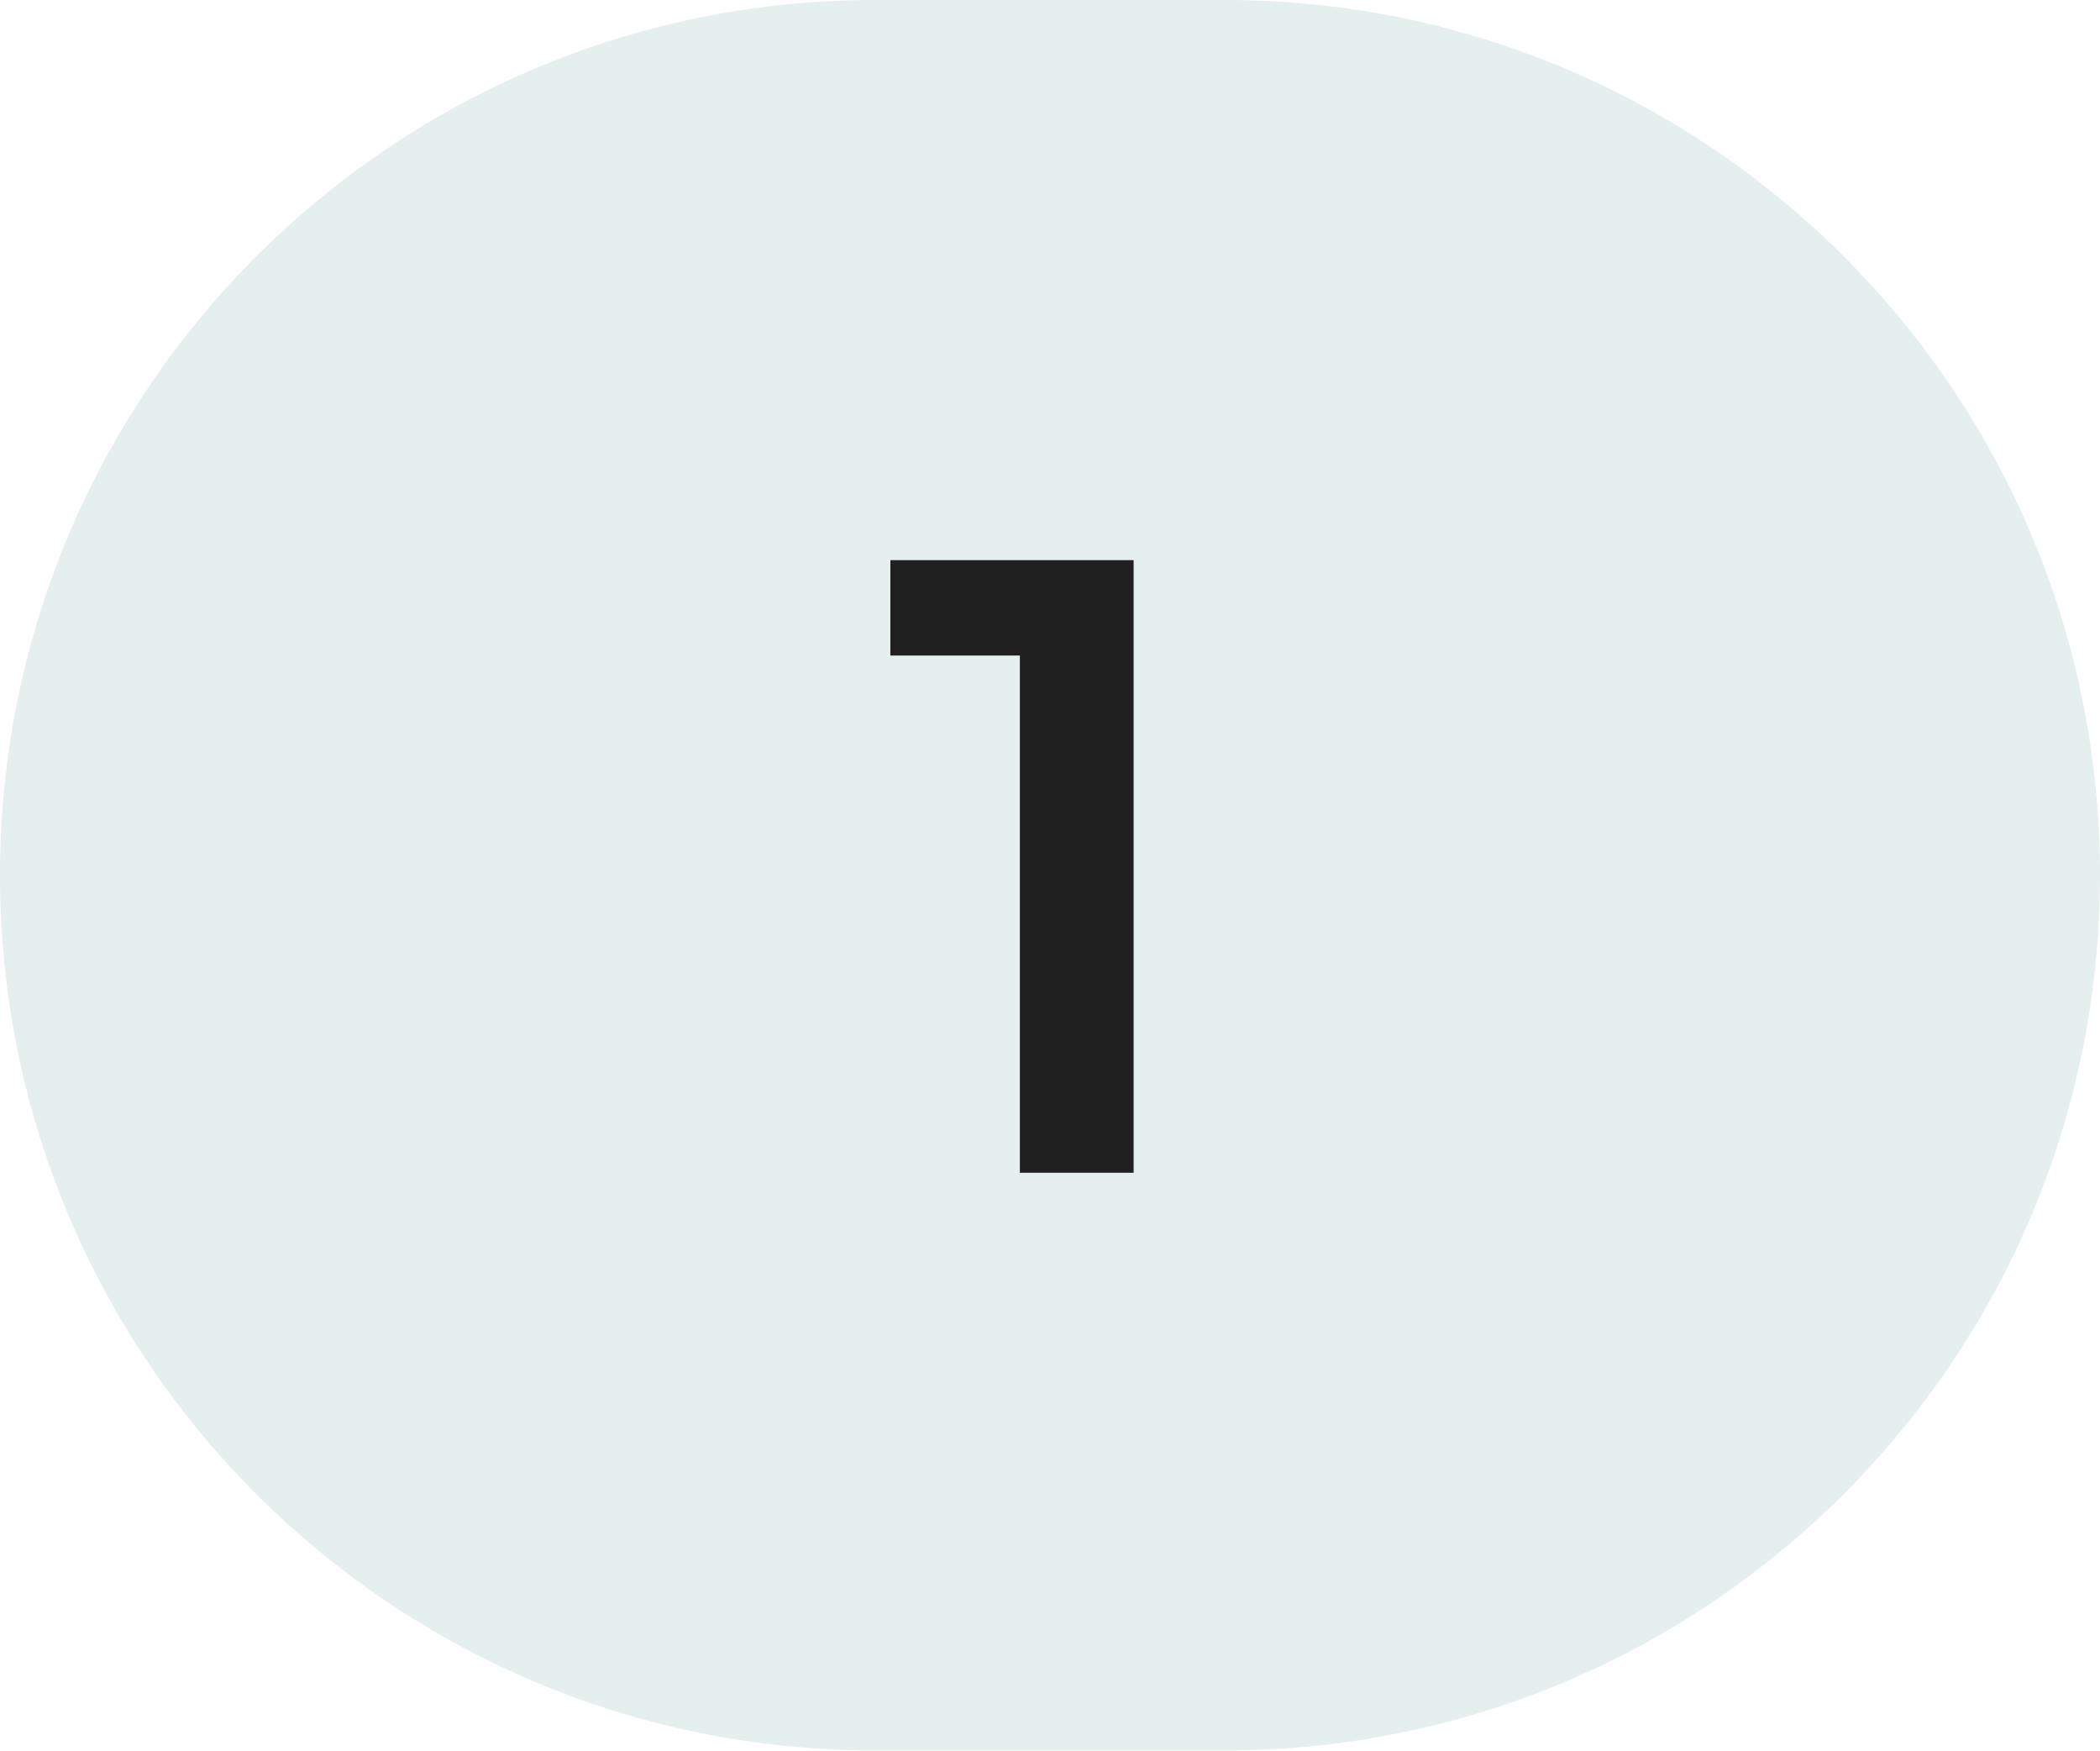
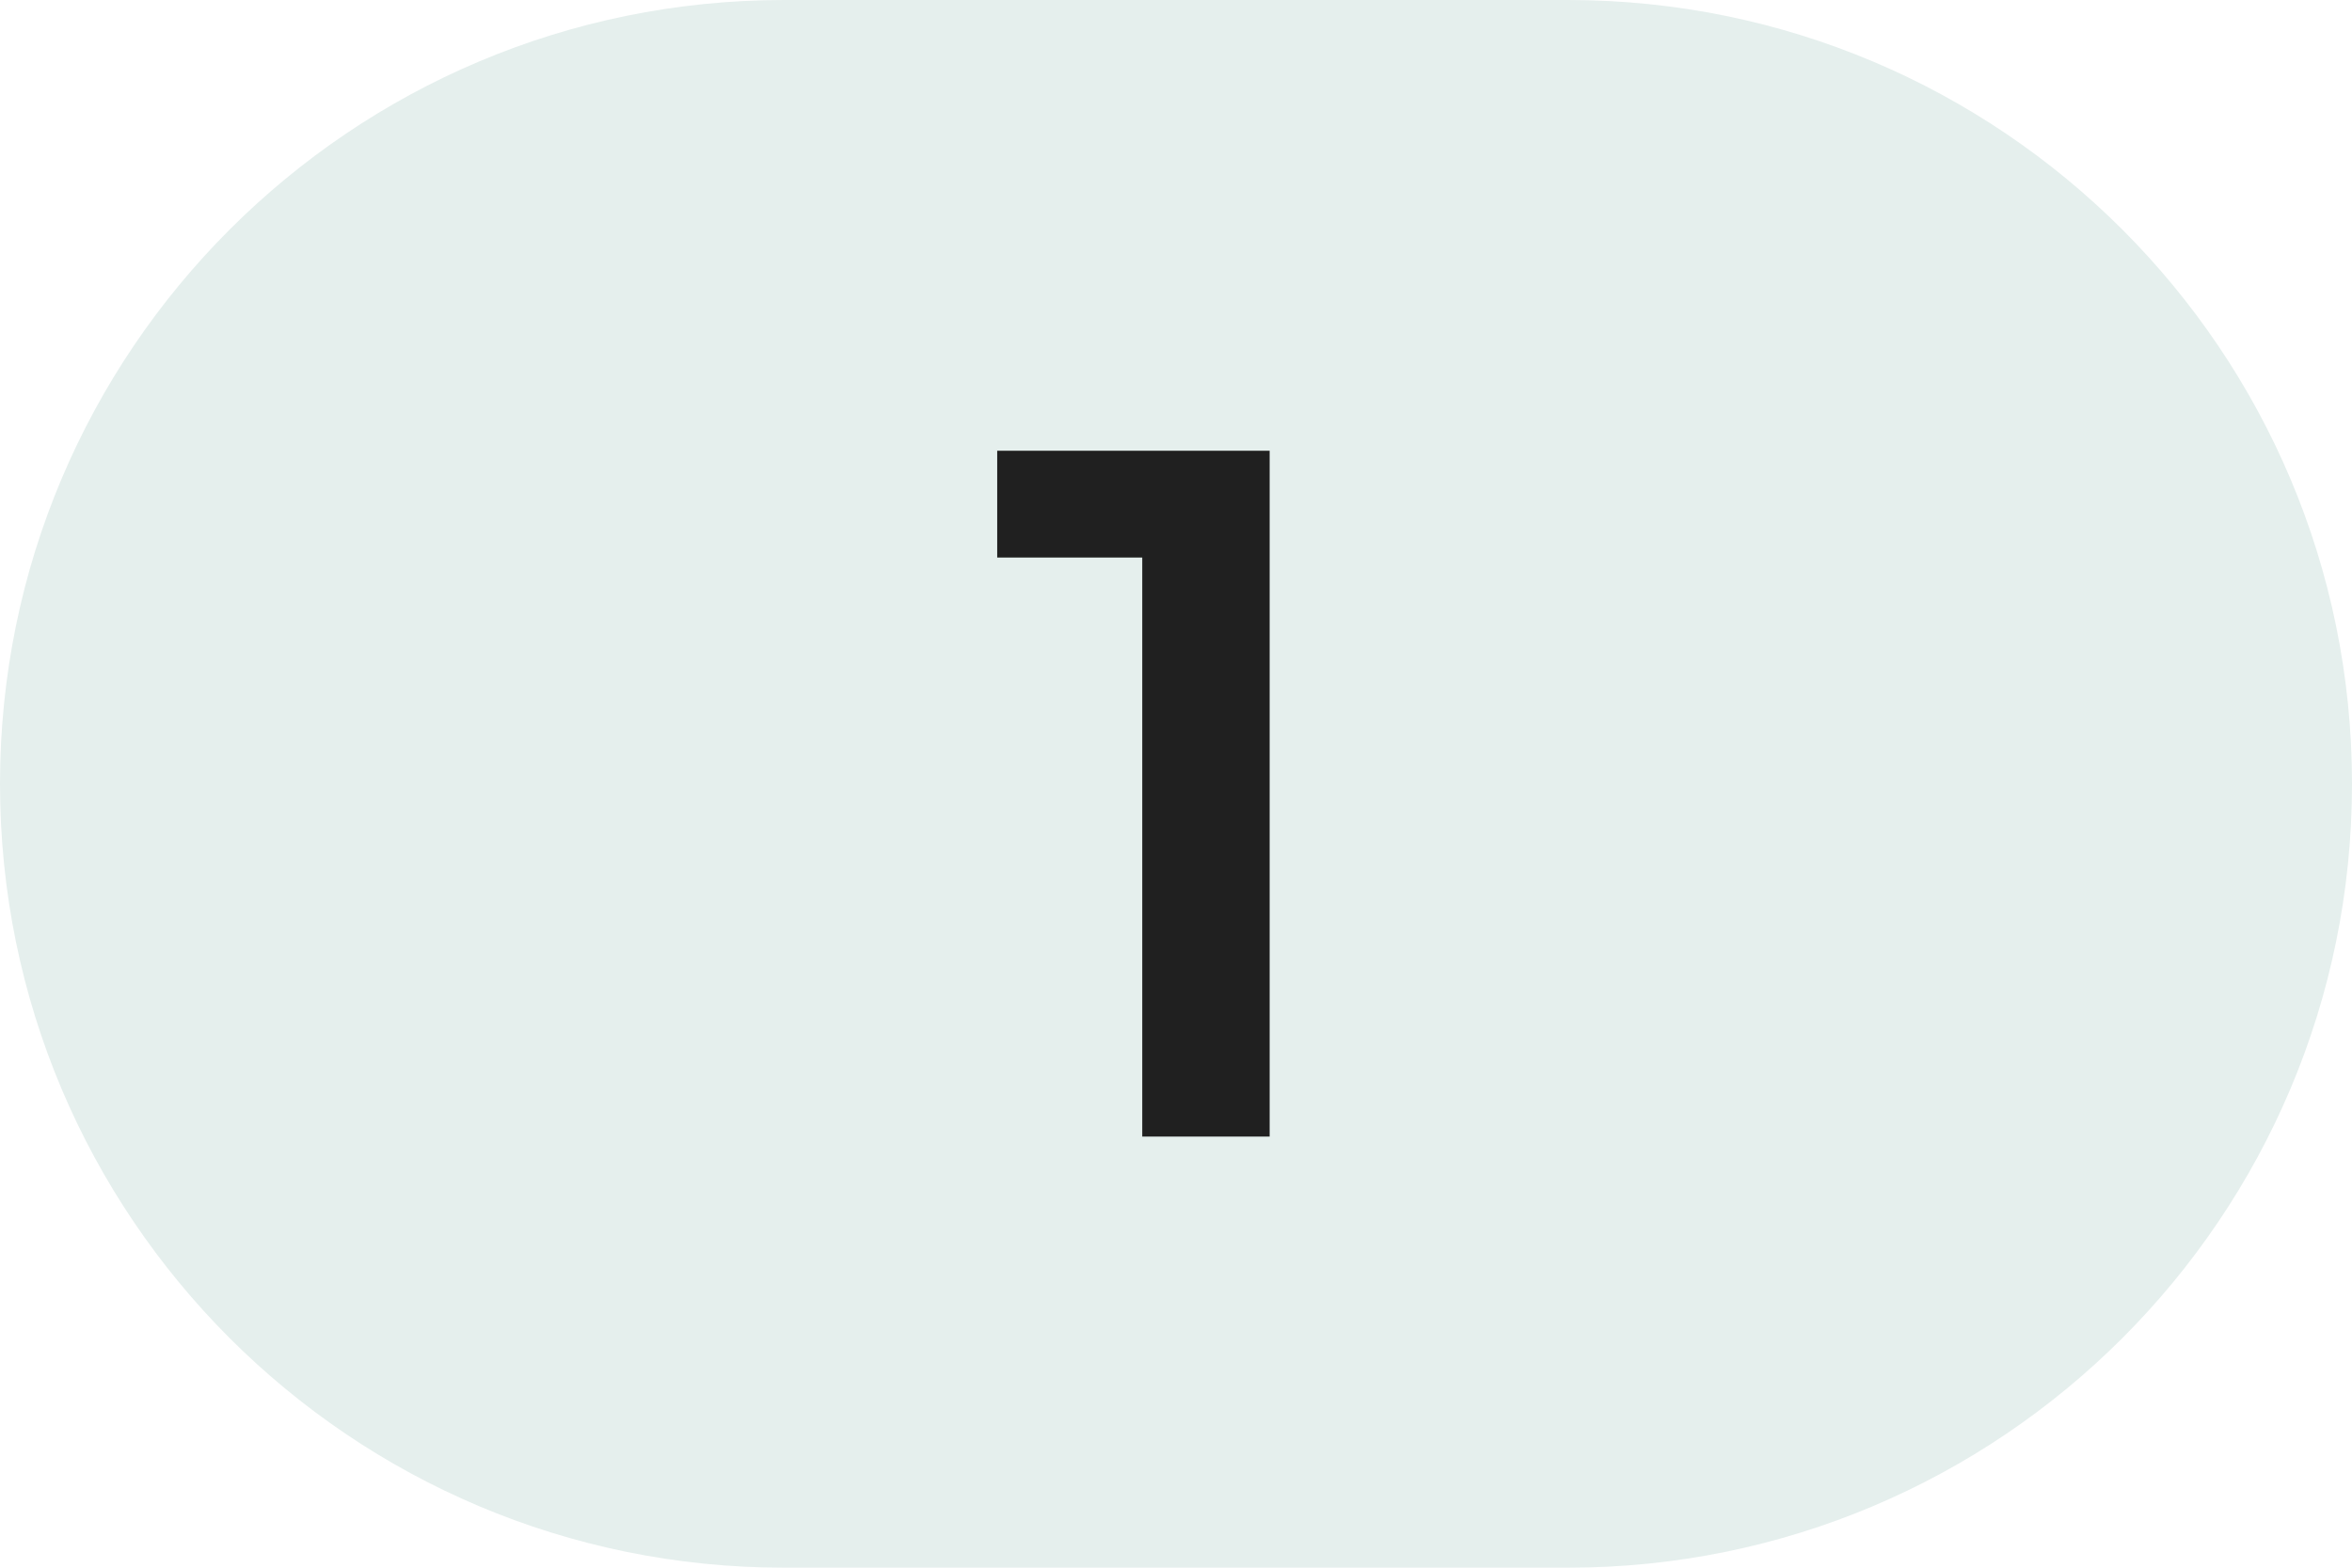
- <svg xmlns="http://www.w3.org/2000/svg" width="60" height="50" viewBox="0 0 60 50" fill="none">
-   <rect width="60" height="50" rx="25" fill="#E5EFED" />
-   <path d="M29.139 33.5V17.25L30.564 18.725H25.439V16H32.389V33.5H29.139Z" fill="#202020" />
+ <svg xmlns="http://www.w3.org/2000/svg" width="60" height="40" viewBox="0 0 60 40" fill="none">
+   <rect width="60" height="40" rx="20" fill="#E5EFED" />
+   <path d="M29.139 29V12.75L30.564 14.225H25.439V11.5H32.389V29H29.139Z" fill="#202020" />
</svg>
